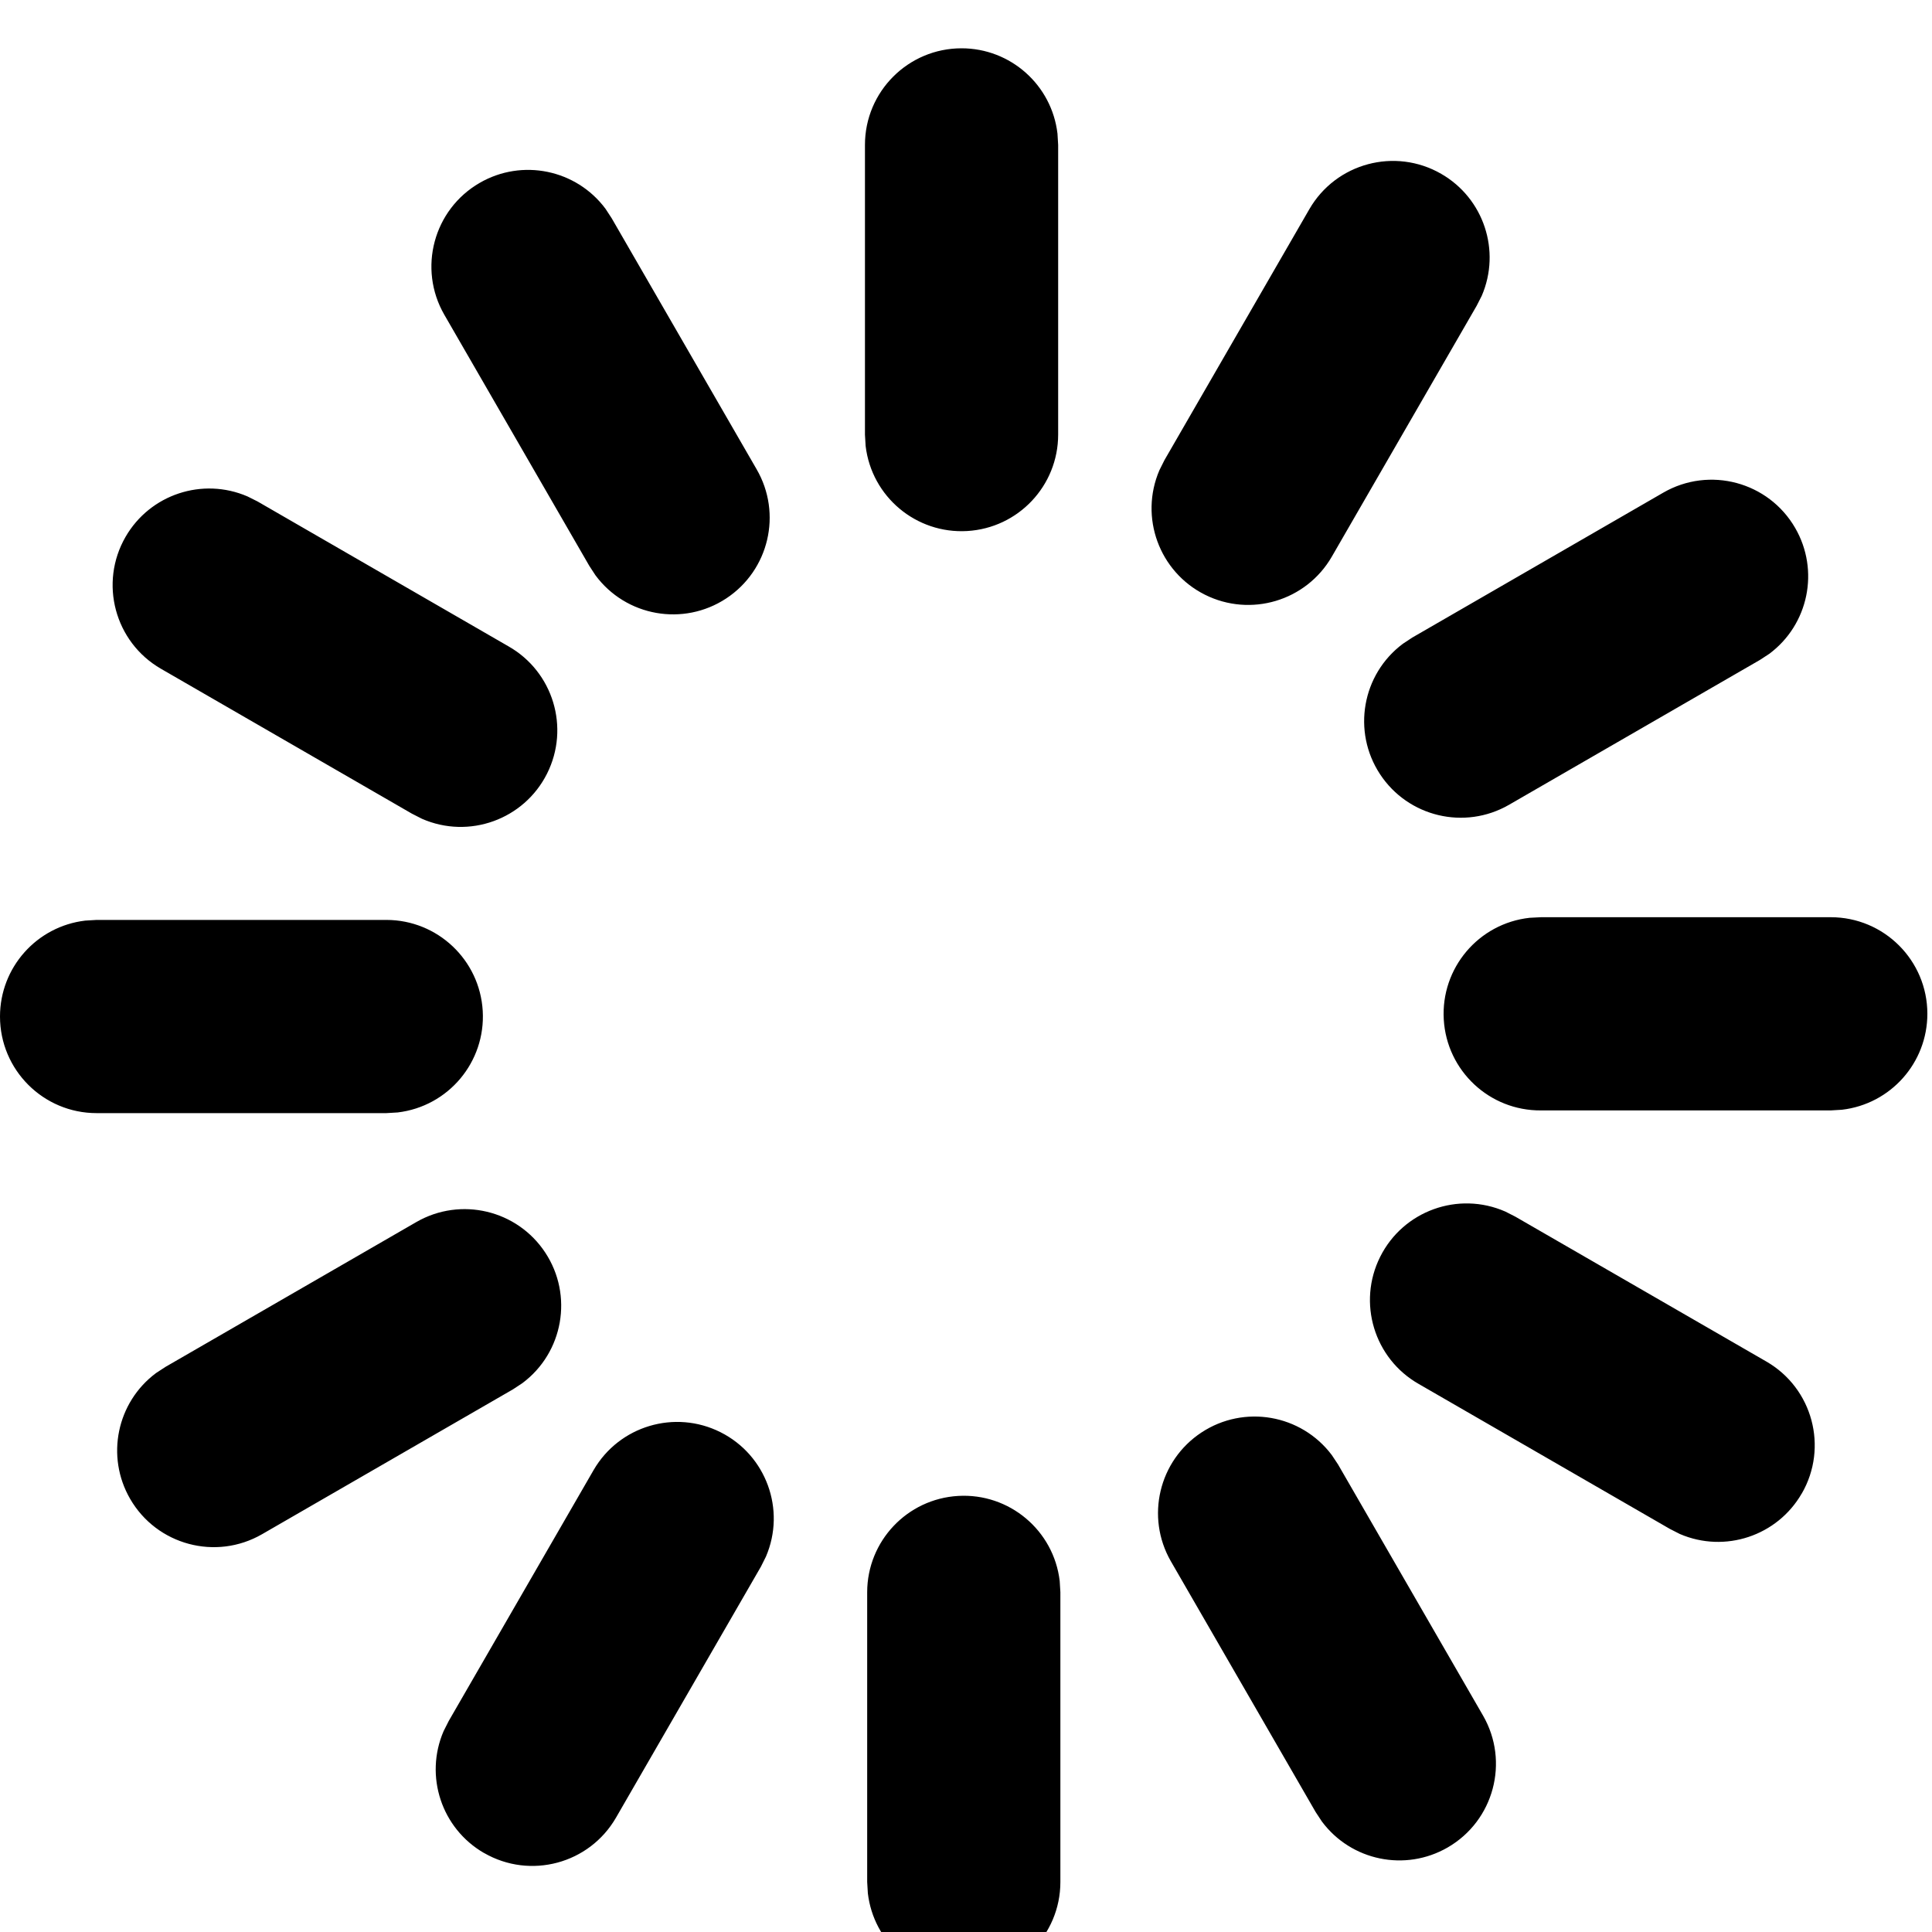
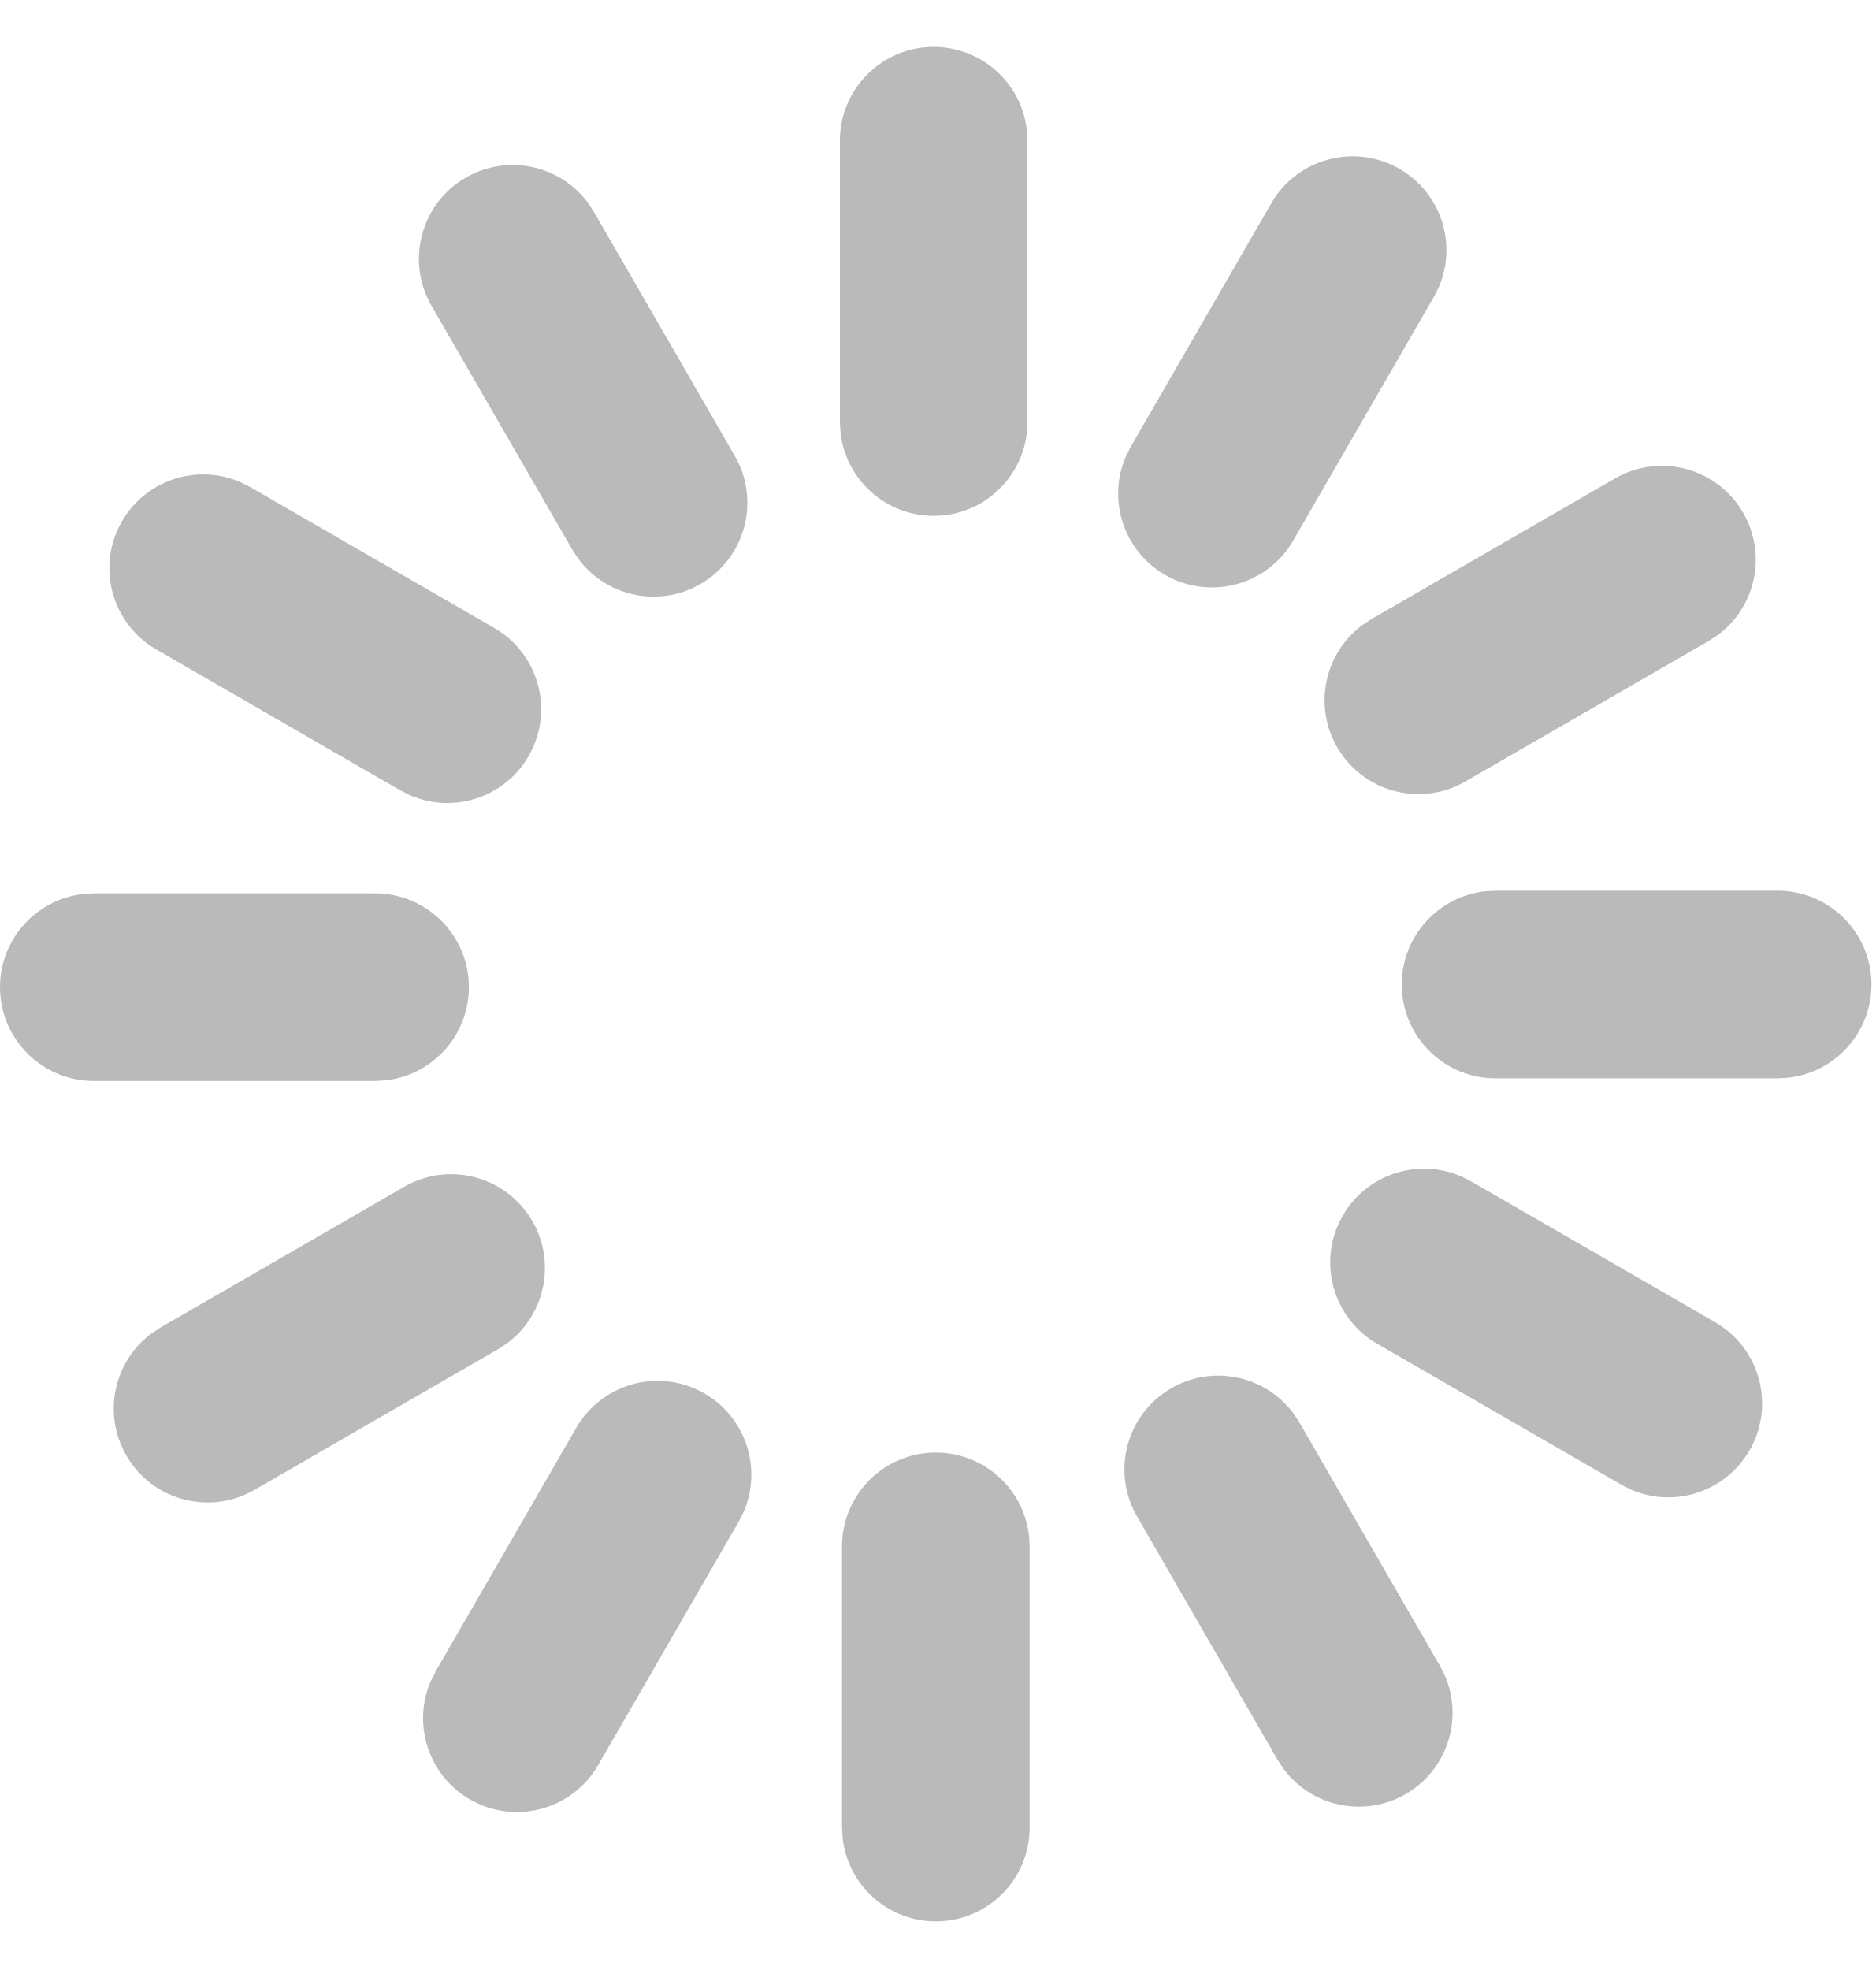
- <svg xmlns="http://www.w3.org/2000/svg" viewBox="0 0 20 20">
-   <g fill-rule="nonzero">
+ <svg xmlns="http://www.w3.org/2000/svg" width="20" height="21">
+   <g fill="#BABABA" fill-rule="nonzero">
    <path d="M9.954.5a1 1 0 0 1 .993.883l.007.117v3a1 1 0 0 1-1.993.117L8.954 4.5v-3a1 1 0 0 1 1-1zM0 10.523a1 1 0 0 1 .883-.993L1 9.523h3a1 1 0 0 1 .117 1.993L4 11.523H1a1 1 0 0 1-1-1zM19.952 10.495a1 1 0 0 1-.884.993l-.116.007h-3a1 1 0 0 1-.117-1.994l.117-.006h3a1 1 0 0 1 1 1zM9.977 20.482a1 1 0 0 1-.993-.883l-.007-.117v-3a1 1 0 0 1 1.993-.116l.007.116v3a1 1 0 0 1-1 1zM14.92 1.8a1 1 0 0 1 .419 1.262l-.053.104-1.5 2.598a1 1 0 0 1-1.784-.896l.052-.104 1.5-2.598A1 1 0 0 1 14.92 1.8zM1.3 5.557a1 1 0 0 1 1.262-.418l.104.052 2.598 1.5a1 1 0 0 1-.896 1.785l-.104-.053-2.598-1.5A1 1 0 0 1 1.3 5.557zM18.652 15.46a1 1 0 0 1-1.262.42l-.104-.053-2.599-1.5a1 1 0 0 1 .896-1.785l.104.053 2.599 1.5a1 1 0 0 1 .366 1.366zM5.01 19.182a1 1 0 0 1-.418-1.261l.053-.105 1.5-2.598a1 1 0 0 1 1.784.896l-.052.104-1.5 2.598a1 1 0 0 1-1.366.366zM18.584 5.466a1 1 0 0 1-.268 1.302l-.098.064-2.598 1.5a1 1 0 0 1-1.097-1.668l.097-.064 2.598-1.5a1 1 0 0 1 1.366.366zM4.966 1.893a1 1 0 0 1 1.302.268l.064.098 1.5 2.598a1 1 0 0 1-1.668 1.098L6.1 5.857 4.6 3.259a1 1 0 0 1 .366-1.366zM14.986 19.125a1 1 0 0 1-1.302-.269l-.064-.097-1.5-2.598a1 1 0 0 1 1.667-1.098l.065.098 1.5 2.598a1 1 0 0 1-.366 1.366zM1.347 15.516a1 1 0 0 1 .268-1.302l.098-.064 2.598-1.5a1 1 0 0 1 1.097 1.668l-.097.064-2.598 1.5a1 1 0 0 1-1.366-.366z" />
  </g>
</svg>
